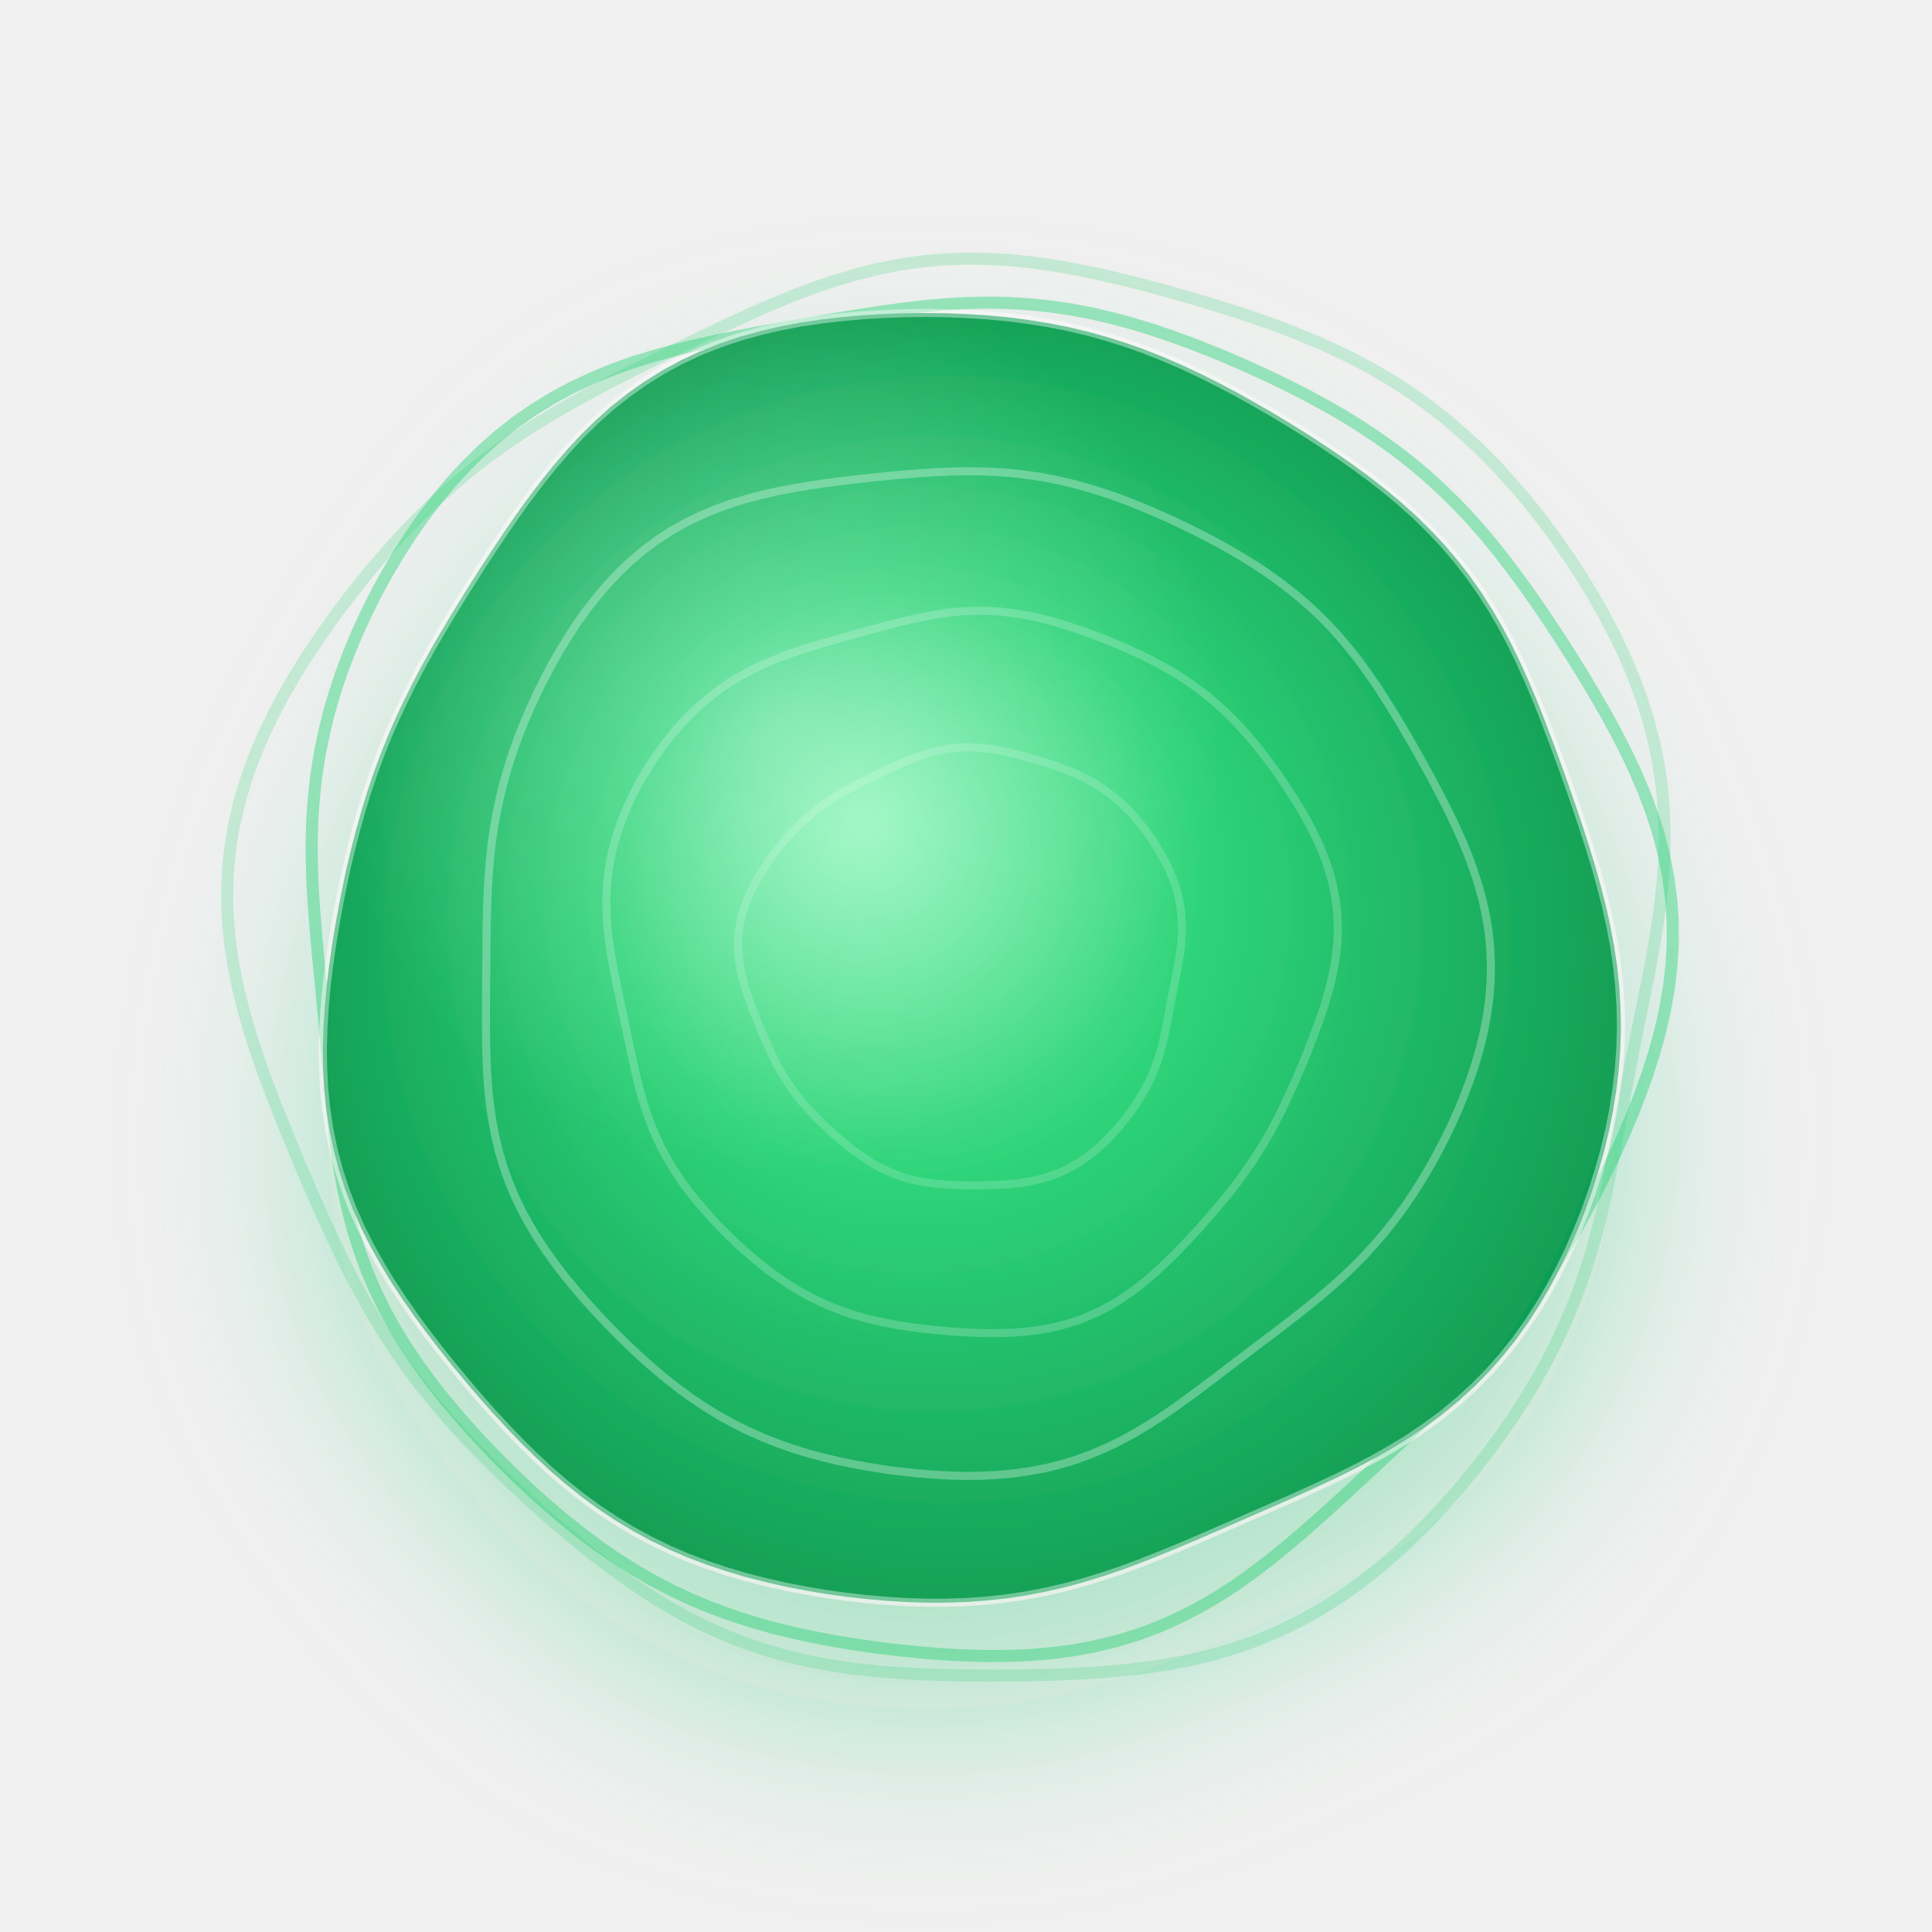
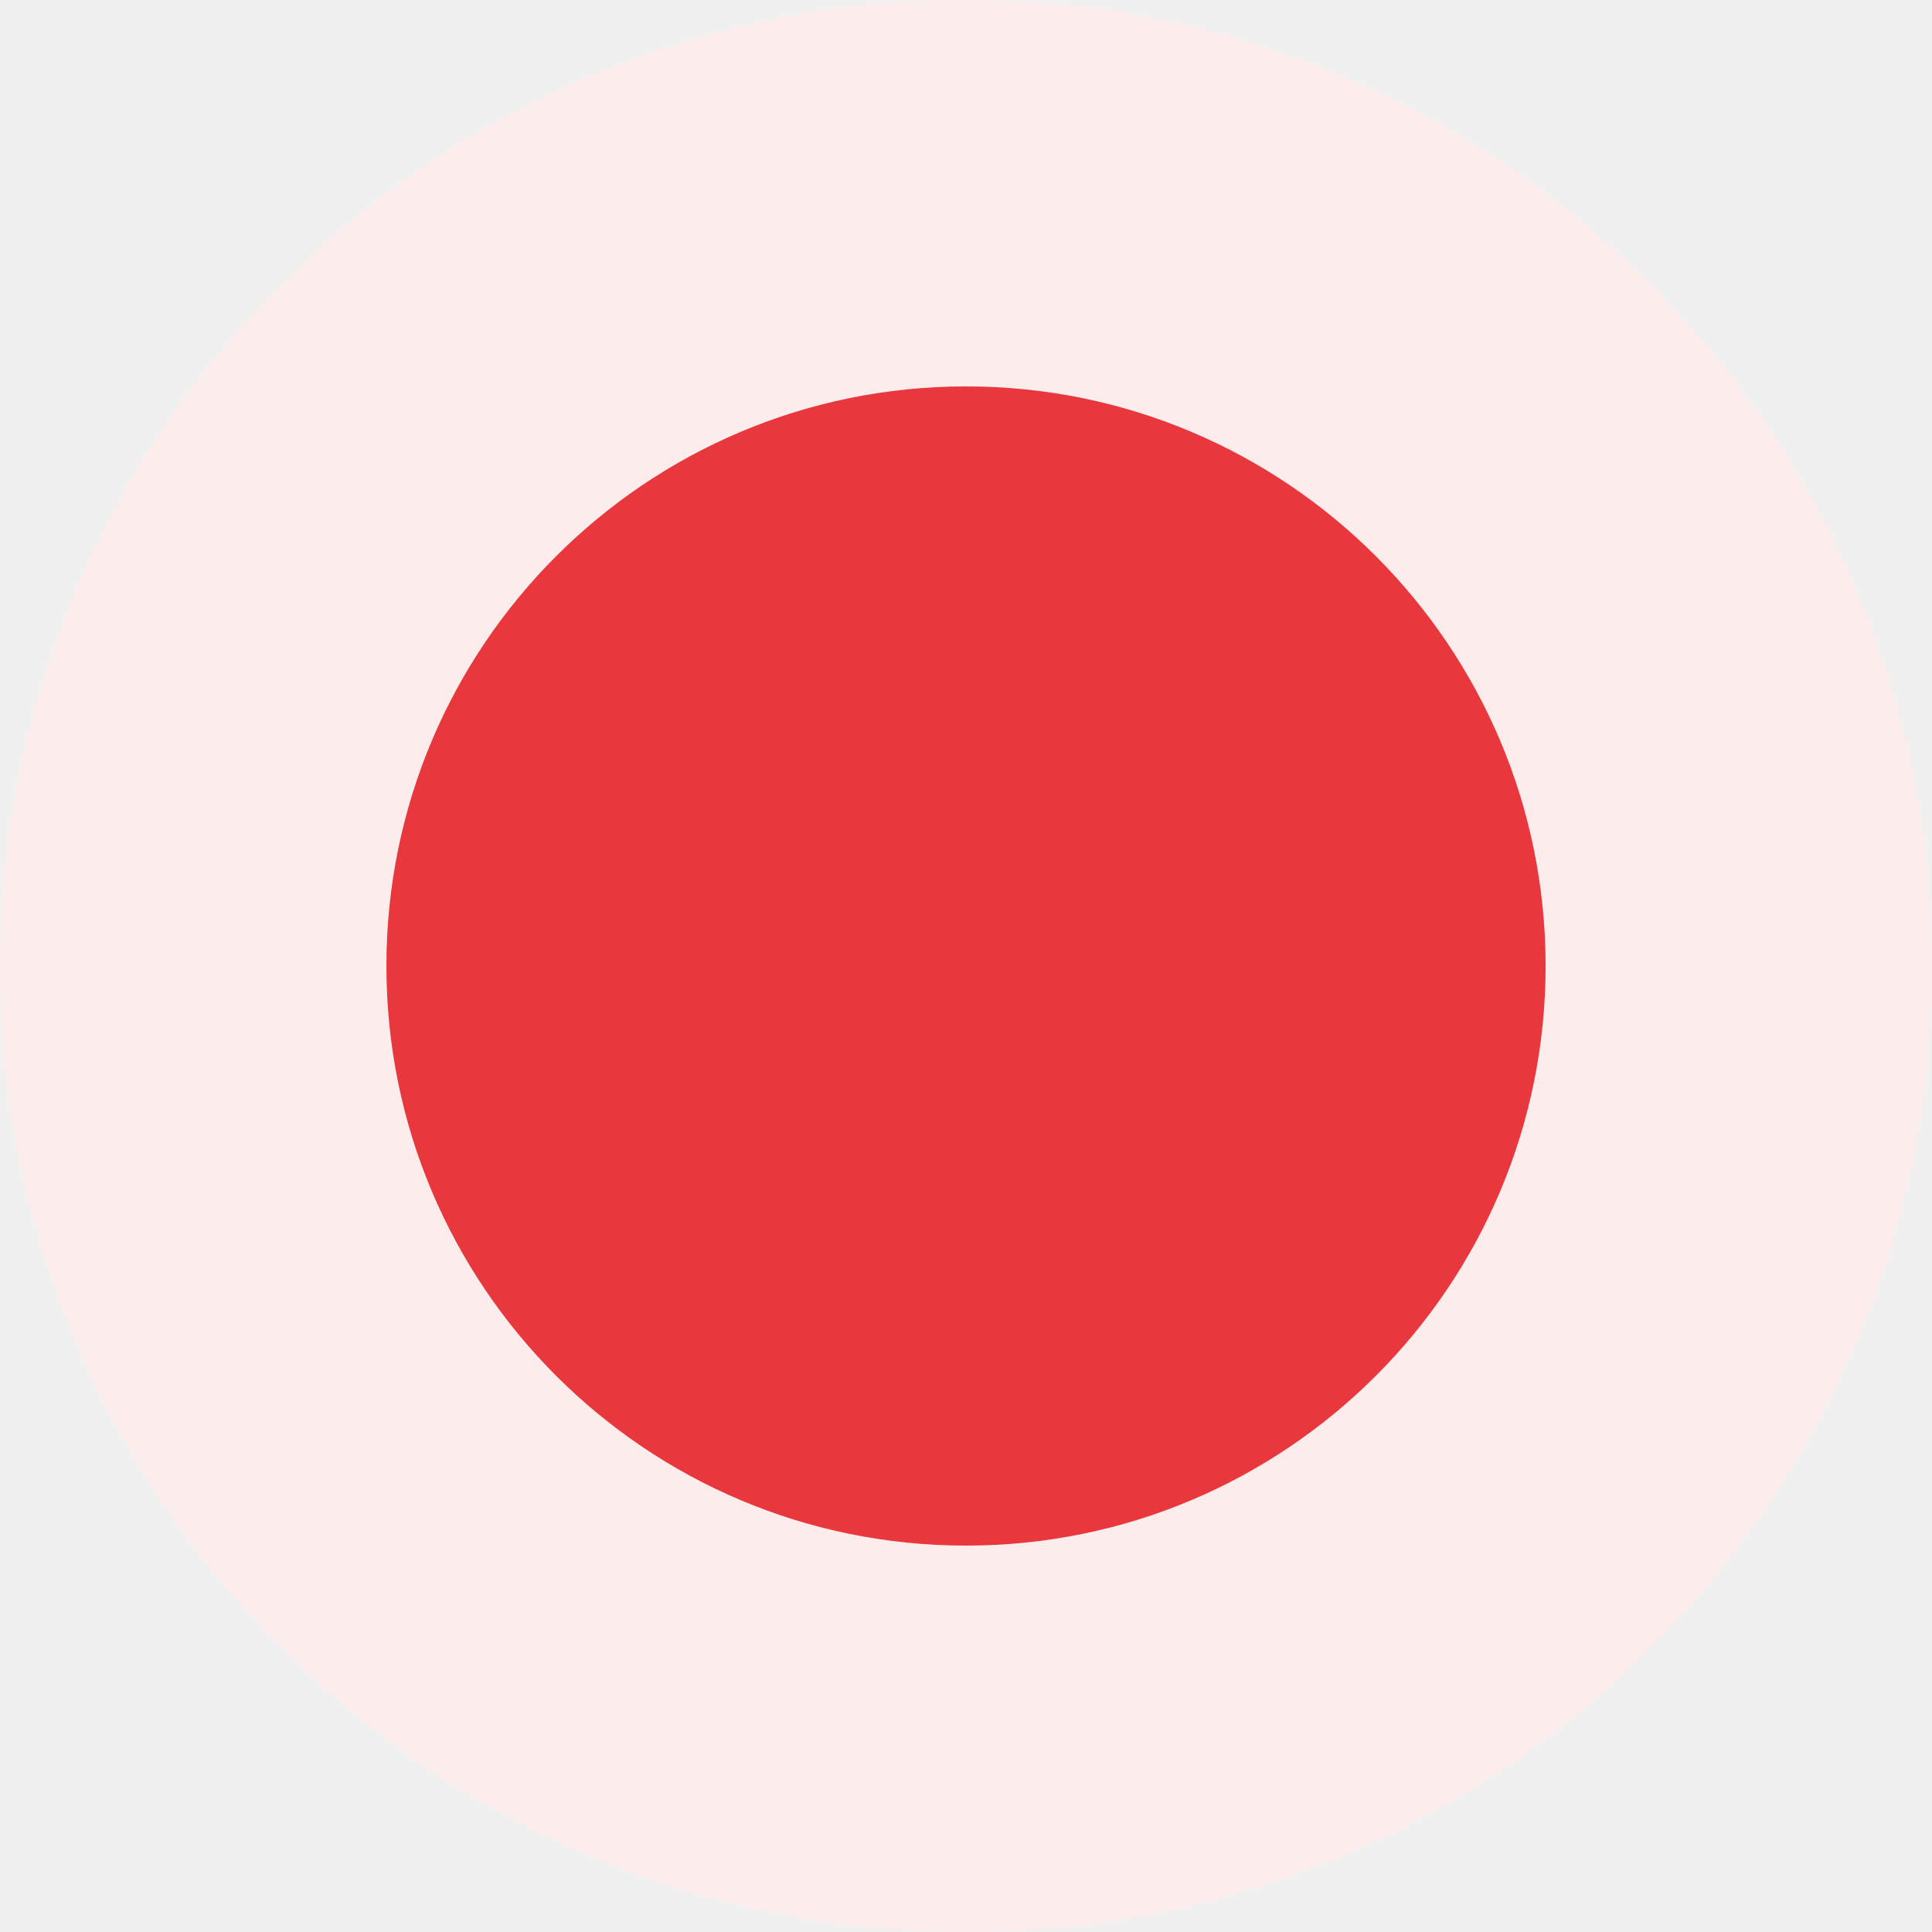
- <svg xmlns="http://www.w3.org/2000/svg" viewBox="0 0 240 240" width="240" height="240" role="img" aria-label="Esfera do Sinal: ouvindo">
-   <defs>
-     <radialGradient id="g" gradientUnits="userSpaceOnUse" cx="120" cy="120" r="86.4" fx="107.2" fy="102.4">
-       <stop offset="0" stop-color="#8CF5B8" />
-       <stop offset=".42" stop-color="#2FD47A" />
-       <stop offset="1" stop-color="#0F9A52" />
-     </radialGradient>
-     <radialGradient id="h" gradientUnits="userSpaceOnUse" cx="96" cy="89.6" r="56">
-       <stop offset="0" stop-color="#fff" stop-opacity=".3" />
-       <stop offset="1" stop-color="#fff" stop-opacity="0" />
-     </radialGradient>
-     <clipPath id="c">
-       <path d="M200.88,120.00 L201.15,122.55 L201.31,125.12 L201.36,127.69 L201.28,130.27 L201.09,132.84 L200.79,135.41 L200.38,137.97 L199.87,140.51 L199.26,143.03 L198.56,145.53 L197.77,148.00 L196.90,150.45 L195.94,152.86 L194.90,155.24 L193.77,157.59 L192.55,159.88 L191.23,162.13 L189.82,164.31 L188.31,166.42 L186.69,168.45 L184.97,170.40 L183.15,172.24 L181.24,173.99 L179.25,175.64 L177.18,177.18 L175.05,178.62 L172.86,179.96 L170.65,181.22 L168.40,182.40 L166.15,183.52 L163.89,184.58 L161.64,185.61 L159.39,186.61 L157.16,187.59 L154.93,188.56 L152.72,189.53 L150.51,190.49 L148.29,191.45 L146.06,192.39 L143.82,193.31 L141.56,194.20 L139.27,195.05 L136.95,195.83 L134.60,196.55 L132.23,197.19 L129.82,197.74 L127.39,198.20 L124.94,198.57 L122.48,198.83 L120.00,199.01 L117.51,199.09 L115.02,199.09 L112.53,199.01 L110.04,198.85 L107.55,198.63 L105.05,198.35 L102.57,198.00 L100.08,197.58 L97.60,197.10 L95.13,196.54 L92.67,195.91 L90.23,195.19 L87.81,194.38 L85.42,193.48 L83.08,192.47 L80.77,191.35 L78.53,190.13 L76.34,188.80 L74.21,187.38 L72.15,185.86 L70.15,184.26 L68.22,182.59 L66.36,180.85 L64.54,179.06 L62.78,177.22 L61.06,175.35 L59.38,173.45 L57.73,171.51 L56.11,169.55 L54.53,167.57 L52.98,165.55 L51.46,163.49 L50.00,161.40 L48.59,159.26 L47.26,157.06 L46.01,154.82 L44.85,152.52 L43.81,150.17 L42.89,147.76 L42.10,145.31 L41.44,142.82 L40.92,140.31 L40.53,137.76 L40.27,135.21 L40.14,132.65 L40.11,130.09 L40.19,127.54 L40.35,125.01 L40.58,122.50 L40.88,120.00 L41.23,117.52 L41.63,115.07 L42.07,112.63 L42.55,110.22 L43.06,107.81 L43.63,105.43 L44.24,103.06 L44.90,100.72 L45.61,98.39 L46.39,96.08 L47.23,93.80 L48.13,91.55 L49.10,89.32 L50.13,87.12 L51.21,84.95 L52.34,82.80 L53.51,80.68 L54.73,78.58 L55.97,76.49 L57.25,74.41 L58.55,72.33 L59.87,70.26 L61.23,68.18 L62.61,66.11 L64.04,64.04 L65.52,61.98 L67.05,59.95 L68.66,57.94 L70.34,55.98 L72.10,54.07 L73.96,52.25 L75.90,50.51 L77.94,48.89 L80.08,47.38 L82.30,46.00 L84.59,44.76 L86.96,43.65 L89.39,42.69 L91.87,41.85 L94.38,41.15 L96.92,40.56 L99.48,40.07 L102.05,39.69 L104.62,39.39 L107.20,39.16 L109.77,39.01 L112.34,38.91 L114.90,38.88 L117.45,38.91 L120.00,39.01 L122.54,39.17 L125.07,39.40 L127.59,39.72 L130.09,40.12 L132.58,40.60 L135.04,41.18 L137.47,41.85 L139.87,42.61 L142.24,43.45 L144.57,44.38 L146.87,45.37 L149.13,46.43 L151.35,47.54 L153.55,48.70 L155.71,49.91 L157.86,51.14 L159.97,52.41 L162.07,53.71 L164.14,55.05 L166.19,56.42 L168.22,57.84 L170.21,59.30 L172.17,60.83 L174.07,62.42 L175.92,64.08 L177.69,65.82 L179.40,67.64 L181.01,69.53 L182.54,71.49 L183.97,73.52 L185.31,75.62 L186.56,77.76 L187.72,79.95 L188.80,82.18 L189.82,84.43 L190.78,86.69 L191.69,88.97 L192.57,91.27 L193.43,93.56 L194.27,95.87 L195.09,98.19 L195.89,100.51 L196.68,102.86 L197.44,105.23 L198.17,107.62 L198.85,110.04 L199.48,112.49 L200.03,114.96 L200.50,117.47 L200.88,120.00 Z" />
-     </clipPath>
-     <filter id="s" x="-40%" y="-40%" width="180%" height="180%">
-       <feDropShadow dx="0" dy="14" stdDeviation="12" flood-color="#1EC86E" flood-opacity=".32" />
-     </filter>
-   </defs>
-   <path d="M207.63,120.00 L207.31,122.74 L206.83,125.46 L206.22,128.15 L205.49,130.80 L204.66,133.41 L203.74,135.97 L202.75,138.50 L201.70,140.98 L200.60,143.42 L199.45,145.81 L198.26,148.18 L197.04,150.50 L195.77,152.79 L194.45,155.03 L193.09,157.24 L191.67,159.40 L190.20,161.51 L188.67,163.58 L187.09,165.59 L185.45,167.55 L183.77,169.46 L182.04,171.32 L180.28,173.14 L178.49,174.93 L176.68,176.68 L174.86,178.42 L173.02,180.15 L171.18,181.87 L169.32,183.59 L167.45,185.32 L165.56,187.05 L163.65,188.77 L161.69,190.49 L159.69,192.19 L157.63,193.86 L155.51,195.47 L153.33,197.01 L151.07,198.46 L148.73,199.81 L146.33,201.03 L143.86,202.12 L141.33,203.06 L138.74,203.85 L136.12,204.49 L133.46,204.99 L130.78,205.35 L128.09,205.58 L125.39,205.70 L122.69,205.72 L120.00,205.65 L117.31,205.51 L114.63,205.30 L111.96,205.04 L109.30,204.72 L106.64,204.35 L103.99,203.92 L101.35,203.43 L98.72,202.87 L96.11,202.23 L93.52,201.50 L90.95,200.68 L88.42,199.75 L85.93,198.72 L83.49,197.58 L81.10,196.34 L78.77,194.99 L76.50,193.55 L74.30,192.02 L72.15,190.41 L70.06,188.74 L68.02,187.01 L66.04,185.23 L64.10,183.41 L62.21,181.54 L60.36,179.64 L58.56,177.70 L56.81,175.71 L55.11,173.68 L53.48,171.60 L51.92,169.46 L50.44,167.27 L49.06,165.02 L47.79,162.71 L46.63,160.34 L45.59,157.91 L44.68,155.44 L43.89,152.94 L43.22,150.40 L42.66,147.85 L42.19,145.28 L41.81,142.72 L41.50,140.16 L41.23,137.61 L41.00,135.07 L40.78,132.55 L40.57,130.03 L40.35,127.53 L40.12,125.03 L39.88,122.52 L39.63,120.00 L39.39,117.47 L39.17,114.91 L38.97,112.34 L38.82,109.74 L38.73,107.13 L38.72,104.49 L38.79,101.85 L38.98,99.20 L39.27,96.54 L39.67,93.90 L40.20,91.27 L40.83,88.66 L41.58,86.07 L42.44,83.50 L43.40,80.97 L44.45,78.47 L45.59,76.00 L46.82,73.56 L48.14,71.16 L49.53,68.80 L51.02,66.49 L52.59,64.24 L54.26,62.04 L56.02,59.92 L57.89,57.89 L59.86,55.95 L61.92,54.13 L64.09,52.42 L66.36,50.84 L68.71,49.40 L71.13,48.10 L73.63,46.93 L76.17,45.89 L78.75,44.97 L81.36,44.17 L83.98,43.46 L86.61,42.83 L89.22,42.26 L91.82,41.74 L94.41,41.25 L96.99,40.79 L99.55,40.33 L102.09,39.89 L104.64,39.47 L107.18,39.06 L109.73,38.67 L112.28,38.33 L114.84,38.03 L117.42,37.80 L120.00,37.65 L122.59,37.59 L125.18,37.64 L127.77,37.79 L130.35,38.05 L132.92,38.42 L135.47,38.90 L138.00,39.48 L140.50,40.15 L142.98,40.90 L145.43,41.73 L147.86,42.61 L150.27,43.55 L152.66,44.54 L155.02,45.57 L157.38,46.65 L159.71,47.77 L162.02,48.94 L164.31,50.17 L166.58,51.46 L168.80,52.83 L170.99,54.27 L173.12,55.79 L175.20,57.39 L177.21,59.08 L179.15,60.85 L181.03,62.69 L182.83,64.61 L184.56,66.59 L186.22,68.63 L187.83,70.72 L189.39,72.84 L190.91,75.00 L192.39,77.19 L193.85,79.40 L195.28,81.64 L196.69,83.91 L198.07,86.22 L199.42,88.56 L200.72,90.94 L201.97,93.37 L203.14,95.85 L204.22,98.38 L205.19,100.96 L206.02,103.59 L206.71,106.27 L207.24,108.98 L207.60,111.72 L207.79,114.48 L207.80,117.24 L207.63,120.00 Z" fill="none" stroke="#2FD47A" stroke-opacity="0.45" stroke-width="1.5" />
-   <path d="M205.01,120.00 L204.49,122.66 L203.96,125.28 L203.43,127.89 L202.91,130.47 L202.41,133.05 L201.93,135.63 L201.45,138.21 L200.98,140.79 L200.50,143.39 L199.99,145.99 L199.44,148.60 L198.84,151.21 L198.17,153.83 L197.41,156.43 L196.56,159.01 L195.62,161.57 L194.57,164.10 L193.42,166.59 L192.17,169.05 L190.83,171.46 L189.40,173.83 L187.89,176.16 L186.30,178.45 L184.64,180.70 L182.90,182.90 L181.10,185.07 L179.23,187.18 L177.29,189.25 L175.27,191.25 L173.17,193.19 L171.00,195.04 L168.74,196.80 L166.40,198.45 L163.97,199.98 L161.46,201.38 L158.88,202.63 L156.24,203.74 L153.54,204.70 L150.79,205.52 L148.01,206.19 L145.20,206.74 L142.38,207.16 L139.56,207.49 L136.74,207.73 L133.92,207.90 L131.12,208.02 L128.33,208.10 L125.55,208.14 L122.77,208.15 L120.00,208.13 L117.23,208.07 L114.47,207.98 L111.70,207.83 L108.93,207.61 L106.17,207.31 L103.42,206.91 L100.69,206.41 L97.97,205.79 L95.30,205.03 L92.66,204.15 L90.07,203.14 L87.54,202.00 L85.06,200.74 L82.65,199.37 L80.30,197.91 L78.02,196.37 L75.79,194.76 L73.61,193.09 L71.49,191.38 L69.41,189.63 L67.37,187.86 L65.36,186.05 L63.39,184.21 L61.45,182.35 L59.56,180.44 L57.70,178.50 L55.90,176.52 L54.14,174.48 L52.45,172.39 L50.83,170.25 L49.28,168.06 L47.80,165.82 L46.39,163.53 L45.06,161.20 L43.79,158.83 L42.57,156.43 L41.41,154.01 L40.28,151.56 L39.17,149.10 L38.09,146.61 L37.03,144.11 L35.97,141.57 L34.93,139.01 L33.91,136.42 L32.92,133.79 L31.97,131.12 L31.09,128.40 L30.29,125.64 L29.59,122.84 L29.01,120.00 L28.58,117.13 L28.31,114.23 L28.21,111.32 L28.30,108.42 L28.58,105.52 L29.04,102.65 L29.69,99.81 L30.51,97.02 L31.49,94.28 L32.60,91.60 L33.85,88.98 L35.20,86.42 L36.64,83.93 L38.16,81.49 L39.74,79.11 L41.39,76.78 L43.08,74.51 L44.82,72.29 L46.61,70.12 L48.45,68.01 L50.33,65.96 L52.28,63.98 L54.28,62.06 L56.34,60.22 L58.45,58.45 L60.62,56.77 L62.84,55.16 L65.10,53.64 L67.40,52.19 L69.72,50.80 L72.07,49.48 L74.43,48.20 L76.80,46.96 L79.18,45.75 L81.56,44.56 L83.95,43.38 L86.34,42.22 L88.75,41.06 L91.17,39.92 L93.62,38.80 L96.10,37.72 L98.61,36.69 L101.16,35.73 L103.76,34.85 L106.39,34.07 L109.06,33.41 L111.76,32.88 L114.49,32.48 L117.24,32.23 L120.00,32.13 L122.76,32.16 L125.52,32.32 L128.26,32.61 L130.99,33.00 L133.70,33.48 L136.40,34.03 L139.08,34.65 L141.74,35.31 L144.40,36.02 L147.04,36.76 L149.69,37.54 L152.33,38.36 L154.96,39.21 L157.59,40.12 L160.20,41.09 L162.80,42.14 L165.38,43.27 L167.92,44.49 L170.42,45.82 L172.86,47.25 L175.24,48.79 L177.55,50.44 L179.78,52.19 L181.93,54.05 L184.01,55.99 L186.00,58.02 L187.91,60.13 L189.75,62.29 L191.52,64.52 L193.22,66.80 L194.84,69.14 L196.40,71.51 L197.88,73.94 L199.29,76.41 L200.60,78.93 L201.82,81.50 L202.93,84.11 L203.92,86.78 L204.77,89.48 L205.48,92.23 L206.04,95.00 L206.44,97.80 L206.69,100.62 L206.79,103.44 L206.75,106.26 L206.59,109.06 L206.31,111.84 L205.94,114.59 L205.50,117.31 L205.01,120.00 Z" fill="none" stroke="#2FD47A" stroke-opacity="0.22" stroke-width="1.5" />
-   <path d="M200.88,120.00 L201.15,122.55 L201.31,125.12 L201.36,127.69 L201.28,130.27 L201.09,132.84 L200.79,135.41 L200.38,137.97 L199.87,140.51 L199.26,143.03 L198.56,145.53 L197.77,148.00 L196.90,150.45 L195.94,152.86 L194.90,155.24 L193.77,157.59 L192.55,159.88 L191.23,162.13 L189.82,164.31 L188.31,166.42 L186.69,168.45 L184.97,170.40 L183.15,172.24 L181.24,173.99 L179.25,175.64 L177.18,177.18 L175.05,178.62 L172.86,179.96 L170.65,181.22 L168.40,182.40 L166.15,183.52 L163.89,184.58 L161.64,185.61 L159.39,186.61 L157.16,187.59 L154.93,188.56 L152.72,189.53 L150.51,190.49 L148.29,191.45 L146.06,192.39 L143.82,193.31 L141.56,194.20 L139.27,195.05 L136.95,195.83 L134.60,196.55 L132.23,197.19 L129.82,197.74 L127.39,198.20 L124.94,198.57 L122.48,198.83 L120.00,199.01 L117.51,199.09 L115.02,199.09 L112.53,199.01 L110.04,198.85 L107.55,198.63 L105.05,198.35 L102.57,198.00 L100.08,197.58 L97.60,197.10 L95.13,196.54 L92.67,195.91 L90.23,195.19 L87.81,194.38 L85.42,193.48 L83.08,192.47 L80.77,191.35 L78.53,190.13 L76.34,188.80 L74.21,187.38 L72.15,185.86 L70.15,184.26 L68.22,182.59 L66.36,180.85 L64.54,179.06 L62.78,177.22 L61.06,175.35 L59.38,173.45 L57.73,171.51 L56.11,169.55 L54.53,167.57 L52.98,165.55 L51.46,163.49 L50.00,161.40 L48.59,159.26 L47.26,157.06 L46.01,154.82 L44.85,152.52 L43.81,150.17 L42.89,147.76 L42.10,145.31 L41.44,142.82 L40.92,140.31 L40.53,137.76 L40.27,135.21 L40.14,132.65 L40.11,130.09 L40.19,127.54 L40.35,125.01 L40.58,122.50 L40.88,120.00 L41.23,117.52 L41.63,115.07 L42.07,112.63 L42.55,110.22 L43.06,107.81 L43.63,105.43 L44.24,103.06 L44.90,100.72 L45.61,98.39 L46.39,96.08 L47.23,93.80 L48.13,91.55 L49.10,89.32 L50.13,87.12 L51.21,84.95 L52.34,82.80 L53.51,80.68 L54.73,78.58 L55.97,76.49 L57.25,74.41 L58.55,72.33 L59.87,70.26 L61.23,68.18 L62.61,66.11 L64.04,64.04 L65.52,61.98 L67.05,59.95 L68.66,57.94 L70.34,55.98 L72.10,54.07 L73.96,52.25 L75.90,50.51 L77.94,48.89 L80.08,47.38 L82.30,46.00 L84.59,44.76 L86.96,43.65 L89.39,42.69 L91.87,41.85 L94.38,41.15 L96.92,40.56 L99.48,40.07 L102.05,39.69 L104.62,39.39 L107.20,39.16 L109.77,39.01 L112.34,38.91 L114.90,38.88 L117.45,38.91 L120.00,39.01 L122.54,39.17 L125.07,39.40 L127.59,39.72 L130.09,40.12 L132.58,40.60 L135.04,41.18 L137.47,41.85 L139.87,42.61 L142.24,43.45 L144.57,44.38 L146.87,45.37 L149.13,46.43 L151.35,47.54 L153.55,48.70 L155.71,49.91 L157.86,51.14 L159.97,52.41 L162.07,53.71 L164.14,55.05 L166.19,56.42 L168.22,57.84 L170.21,59.30 L172.17,60.83 L174.07,62.42 L175.92,64.08 L177.69,65.82 L179.40,67.64 L181.01,69.53 L182.54,71.49 L183.97,73.52 L185.31,75.62 L186.56,77.76 L187.72,79.95 L188.80,82.18 L189.82,84.43 L190.78,86.69 L191.69,88.97 L192.57,91.27 L193.43,93.56 L194.27,95.87 L195.09,98.19 L195.89,100.51 L196.68,102.86 L197.44,105.23 L198.17,107.62 L198.85,110.04 L199.48,112.49 L200.03,114.96 L200.50,117.47 L200.88,120.00 Z" fill="url(#g)" stroke="#fff" stroke-opacity=".4" stroke-width="1" filter="url(#s)" />
-   <g clip-path="url(#c)">
-     <rect width="240" height="240" fill="url(#h)" />
-     <path d="M185.21,120.00 L185.16,122.05 L185.00,124.09 L184.72,126.12 L184.34,128.13 L183.86,130.11 L183.30,132.07 L182.66,134.01 L181.95,135.91 L181.19,137.78 L180.37,139.61 L179.50,141.42 L178.58,143.19 L177.62,144.93 L176.61,146.64 L175.55,148.30 L174.44,149.93 L173.28,151.51 L172.06,153.04 L170.80,154.52 L169.49,155.96 L168.13,157.34 L166.74,158.66 L165.31,159.94 L163.86,161.18 L162.38,162.38 L160.90,163.55 L159.41,164.70 L157.92,165.84 L156.43,166.96 L154.94,168.09 L153.45,169.22 L151.96,170.36 L150.46,171.50 L148.94,172.64 L147.40,173.78 L145.83,174.90 L144.23,176.00 L142.59,177.05 L140.90,178.06 L139.17,179.00 L137.39,179.86 L135.57,180.64 L133.71,181.32 L131.81,181.90 L129.88,182.38 L127.93,182.75 L125.96,183.03 L123.98,183.22 L121.99,183.32 L120.00,183.34 L118.01,183.30 L116.02,183.19 L114.04,183.03 L112.06,182.82 L110.09,182.57 L108.12,182.26 L106.16,181.91 L104.21,181.51 L102.26,181.05 L100.33,180.53 L98.42,179.94 L96.53,179.27 L94.67,178.53 L92.84,177.72 L91.05,176.82 L89.30,175.85 L87.59,174.80 L85.93,173.69 L84.31,172.51 L82.74,171.28 L81.21,170.00 L79.72,168.69 L78.27,167.33 L76.85,165.95 L75.46,164.54 L74.10,163.10 L72.77,161.64 L71.48,160.14 L70.22,158.61 L69.01,157.04 L67.86,155.44 L66.76,153.79 L65.74,152.09 L64.79,150.35 L63.94,148.56 L63.18,146.74 L62.52,144.87 L61.96,142.98 L61.50,141.06 L61.14,139.13 L60.86,137.18 L60.65,135.24 L60.52,133.30 L60.43,131.36 L60.39,129.44 L60.37,127.53 L60.37,125.64 L60.38,123.75 L60.39,121.87 L60.41,120.00 L60.42,118.13 L60.44,116.25 L60.47,114.37 L60.52,112.49 L60.60,110.59 L60.71,108.69 L60.86,106.78 L61.07,104.87 L61.34,102.96 L61.68,101.05 L62.08,99.15 L62.55,97.25 L63.08,95.37 L63.69,93.50 L64.35,91.65 L65.08,89.81 L65.86,87.98 L66.69,86.17 L67.58,84.38 L68.52,82.60 L69.52,80.84 L70.58,79.11 L71.69,77.41 L72.88,75.75 L74.14,74.14 L75.47,72.58 L76.88,71.09 L78.37,69.68 L79.94,68.35 L81.58,67.12 L83.30,66.00 L85.09,64.98 L86.93,64.08 L88.82,63.28 L90.74,62.58 L92.70,61.98 L94.67,61.46 L96.65,61.02 L98.63,60.64 L100.60,60.31 L102.57,60.02 L104.53,59.76 L106.48,59.53 L108.42,59.31 L110.36,59.12 L112.29,58.94 L114.21,58.79 L116.14,58.66 L118.07,58.58 L120.00,58.54 L121.93,58.56 L123.86,58.64 L125.79,58.79 L127.71,59.01 L129.61,59.30 L131.51,59.68 L133.39,60.12 L135.24,60.63 L137.08,61.20 L138.90,61.83 L140.70,62.51 L142.47,63.24 L144.23,64.00 L145.98,64.79 L147.71,65.62 L149.42,66.48 L151.12,67.38 L152.80,68.31 L154.46,69.29 L156.10,70.31 L157.70,71.39 L159.27,72.53 L160.80,73.72 L162.28,74.98 L163.71,76.29 L165.08,77.67 L166.39,79.10 L167.64,80.59 L168.84,82.12 L169.98,83.69 L171.08,85.29 L172.13,86.92 L173.16,88.56 L174.16,90.23 L175.14,91.91 L176.10,93.60 L177.06,95.31 L178.00,97.04 L178.92,98.79 L179.83,100.56 L180.70,102.36 L181.53,104.20 L182.31,106.07 L183.02,107.98 L183.65,109.92 L184.19,111.89 L184.62,113.89 L184.94,115.91 L185.13,117.95 L185.21,120.00 Z" fill="none" stroke="#fff" stroke-opacity="0.30" stroke-width="1" />
-     <path d="M165.76,120.00 L165.47,121.43 L165.12,122.84 L164.73,124.23 L164.29,125.60 L163.83,126.94 L163.34,128.27 L162.84,129.58 L162.33,130.87 L161.81,132.15 L161.27,133.41 L160.73,134.66 L160.17,135.90 L159.60,137.13 L159.00,138.35 L158.38,139.56 L157.74,140.75 L157.06,141.92 L156.35,143.07 L155.62,144.21 L154.85,145.32 L154.06,146.42 L153.24,147.50 L152.40,148.56 L151.53,149.61 L150.65,150.65 L149.75,151.68 L148.84,152.71 L147.90,153.73 L146.95,154.74 L145.97,155.74 L144.96,156.73 L143.93,157.71 L142.86,158.65 L141.75,159.57 L140.61,160.44 L139.42,161.26 L138.19,162.03 L136.91,162.72 L135.60,163.34 L134.26,163.89 L132.89,164.35 L131.49,164.74 L130.07,165.05 L128.64,165.28 L127.20,165.44 L125.75,165.55 L124.31,165.60 L122.87,165.61 L121.43,165.58 L120.00,165.51 L118.57,165.42 L117.15,165.31 L115.73,165.17 L114.31,165.01 L112.90,164.82 L111.49,164.60 L110.09,164.34 L108.69,164.04 L107.31,163.70 L105.93,163.30 L104.58,162.84 L103.24,162.33 L101.93,161.75 L100.65,161.12 L99.40,160.44 L98.18,159.70 L96.99,158.91 L95.83,158.08 L94.71,157.22 L93.61,156.32 L92.54,155.40 L91.50,154.45 L90.49,153.47 L89.50,152.48 L88.53,151.47 L87.60,150.43 L86.69,149.37 L85.81,148.28 L84.97,147.17 L84.18,146.03 L83.43,144.85 L82.73,143.65 L82.08,142.43 L81.49,141.17 L80.95,139.90 L80.47,138.60 L80.03,137.30 L79.64,135.98 L79.29,134.66 L78.97,133.33 L78.67,132.01 L78.38,130.69 L78.10,129.36 L77.83,128.04 L77.55,126.72 L77.27,125.40 L76.99,124.07 L76.70,122.72 L76.43,121.37 L76.16,120.00 L75.91,118.61 L75.70,117.21 L75.52,115.80 L75.40,114.37 L75.33,112.93 L75.33,111.48 L75.40,110.03 L75.54,108.59 L75.76,107.15 L76.06,105.72 L76.43,104.31 L76.86,102.92 L77.37,101.55 L77.93,100.20 L78.55,98.88 L79.22,97.58 L79.94,96.31 L80.70,95.06 L81.51,93.84 L82.36,92.66 L83.26,91.50 L84.20,90.38 L85.19,89.31 L86.22,88.28 L87.30,87.30 L88.42,86.37 L89.58,85.50 L90.79,84.69 L92.03,83.94 L93.30,83.26 L94.60,82.63 L95.92,82.06 L97.25,81.53 L98.59,81.05 L99.93,80.61 L101.27,80.19 L102.60,79.80 L103.93,79.41 L105.25,79.04 L106.57,78.67 L107.89,78.31 L109.20,77.95 L110.52,77.60 L111.85,77.27 L113.18,76.95 L114.52,76.66 L115.88,76.40 L117.24,76.19 L118.62,76.02 L120.00,75.91 L121.39,75.87 L122.78,75.89 L124.16,75.97 L125.54,76.12 L126.92,76.32 L128.28,76.59 L129.63,76.90 L130.97,77.26 L132.30,77.65 L133.62,78.08 L134.93,78.54 L136.23,79.02 L137.52,79.52 L138.80,80.05 L140.07,80.60 L141.34,81.18 L142.60,81.79 L143.84,82.43 L145.07,83.11 L146.28,83.83 L147.46,84.60 L148.62,85.41 L149.74,86.26 L150.83,87.17 L151.89,88.11 L152.91,89.09 L153.90,90.12 L154.85,91.17 L155.77,92.25 L156.67,93.36 L157.53,94.49 L158.38,95.64 L159.20,96.82 L160.00,98.01 L160.78,99.22 L161.54,100.45 L162.26,101.71 L162.95,103.00 L163.59,104.31 L164.18,105.65 L164.71,107.01 L165.17,108.40 L165.55,109.82 L165.84,111.26 L166.05,112.71 L166.16,114.17 L166.19,115.63 L166.13,117.10 L165.98,118.55 L165.76,120.00 Z" fill="none" stroke="#fff" stroke-opacity="0.21" stroke-width="1" />
-     <path d="M146.32,120.00 L146.16,120.82 L146.00,121.64 L145.84,122.44 L145.69,123.24 L145.53,124.04 L145.38,124.84 L145.24,125.64 L145.09,126.44 L144.93,127.24 L144.77,128.05 L144.60,128.86 L144.41,129.66 L144.20,130.47 L143.96,131.27 L143.69,132.07 L143.39,132.86 L143.06,133.64 L142.71,134.41 L142.32,135.17 L141.90,135.91 L141.45,136.64 L140.98,137.36 L140.49,138.06 L139.97,138.75 L139.43,139.43 L138.87,140.10 L138.29,140.75 L137.69,141.38 L137.07,142.00 L136.42,142.59 L135.74,143.16 L135.04,143.70 L134.32,144.21 L133.57,144.68 L132.80,145.11 L132.00,145.50 L131.18,145.84 L130.35,146.14 L129.50,146.40 L128.65,146.61 L127.78,146.78 L126.91,146.92 L126.04,147.02 L125.17,147.10 L124.30,147.16 L123.44,147.20 L122.57,147.22 L121.71,147.24 L120.86,147.24 L120.00,147.24 L119.14,147.22 L118.29,147.19 L117.43,147.14 L116.58,147.08 L115.73,146.98 L114.88,146.86 L114.03,146.70 L113.19,146.51 L112.37,146.28 L111.55,146.00 L110.75,145.69 L109.97,145.34 L109.20,144.96 L108.45,144.54 L107.73,144.09 L107.02,143.61 L106.33,143.12 L105.65,142.61 L104.99,142.08 L104.35,141.54 L103.71,141.00 L103.09,140.44 L102.48,139.87 L101.88,139.29 L101.29,138.71 L100.72,138.11 L100.16,137.49 L99.62,136.86 L99.10,136.22 L98.59,135.55 L98.11,134.87 L97.66,134.18 L97.22,133.47 L96.81,132.75 L96.41,132.02 L96.04,131.28 L95.68,130.53 L95.33,129.77 L94.99,129.00 L94.66,128.23 L94.33,127.46 L94.01,126.67 L93.70,125.88 L93.39,125.08 L93.09,124.26 L92.80,123.44 L92.54,122.60 L92.30,121.74 L92.09,120.88 L91.92,120.00 L91.79,119.11 L91.71,118.22 L91.69,117.32 L91.72,116.43 L91.80,115.53 L91.95,114.65 L92.15,113.77 L92.40,112.91 L92.69,112.07 L93.04,111.24 L93.42,110.43 L93.83,109.64 L94.27,108.87 L94.73,108.11 L95.22,107.37 L95.72,106.65 L96.24,105.95 L96.77,105.26 L97.32,104.59 L97.89,103.93 L98.47,103.30 L99.07,102.68 L99.68,102.09 L100.32,101.52 L100.97,100.97 L101.63,100.44 L102.32,99.94 L103.01,99.47 L103.72,99.02 L104.44,98.58 L105.17,98.17 L105.89,97.77 L106.63,97.39 L107.36,97.01 L108.10,96.64 L108.84,96.28 L109.58,95.92 L110.32,95.56 L111.08,95.21 L111.83,94.87 L112.60,94.54 L113.38,94.22 L114.17,93.93 L114.98,93.66 L115.79,93.43 L116.62,93.23 L117.45,93.06 L118.30,92.95 L119.15,92.87 L120.00,92.84 L120.85,92.85 L121.71,92.90 L122.55,92.98 L123.40,93.10 L124.24,93.25 L125.07,93.42 L125.90,93.61 L126.72,93.82 L127.54,94.04 L128.36,94.27 L129.18,94.51 L129.99,94.76 L130.81,95.03 L131.62,95.31 L132.42,95.62 L133.23,95.94 L134.02,96.30 L134.80,96.68 L135.57,97.09 L136.32,97.53 L137.06,98.01 L137.77,98.52 L138.46,99.07 L139.12,99.64 L139.76,100.24 L140.38,100.87 L140.97,101.52 L141.53,102.19 L142.08,102.87 L142.60,103.58 L143.11,104.30 L143.59,105.03 L144.04,105.78 L144.48,106.54 L144.88,107.32 L145.26,108.11 L145.60,108.92 L145.91,109.74 L146.18,110.58 L146.40,111.42 L146.57,112.28 L146.70,113.14 L146.79,114.01 L146.82,114.88 L146.82,115.75 L146.77,116.62 L146.69,117.48 L146.59,118.33 L146.46,119.17 L146.32,120.00 Z" fill="none" stroke="#fff" stroke-opacity="0.17" stroke-width="1" />
-   </g>
+ <svg xmlns="http://www.w3.org/2000/svg" viewBox="0 0 240 240" width="240" height="240" role="img" aria-label="Esfera do Loro: ouvindo">
+   <circle cx="120" cy="120" r="120" fill="#FDECEC" />
+   <circle cx="120" cy="120" r="72" fill="#E8383D" />
</svg>
